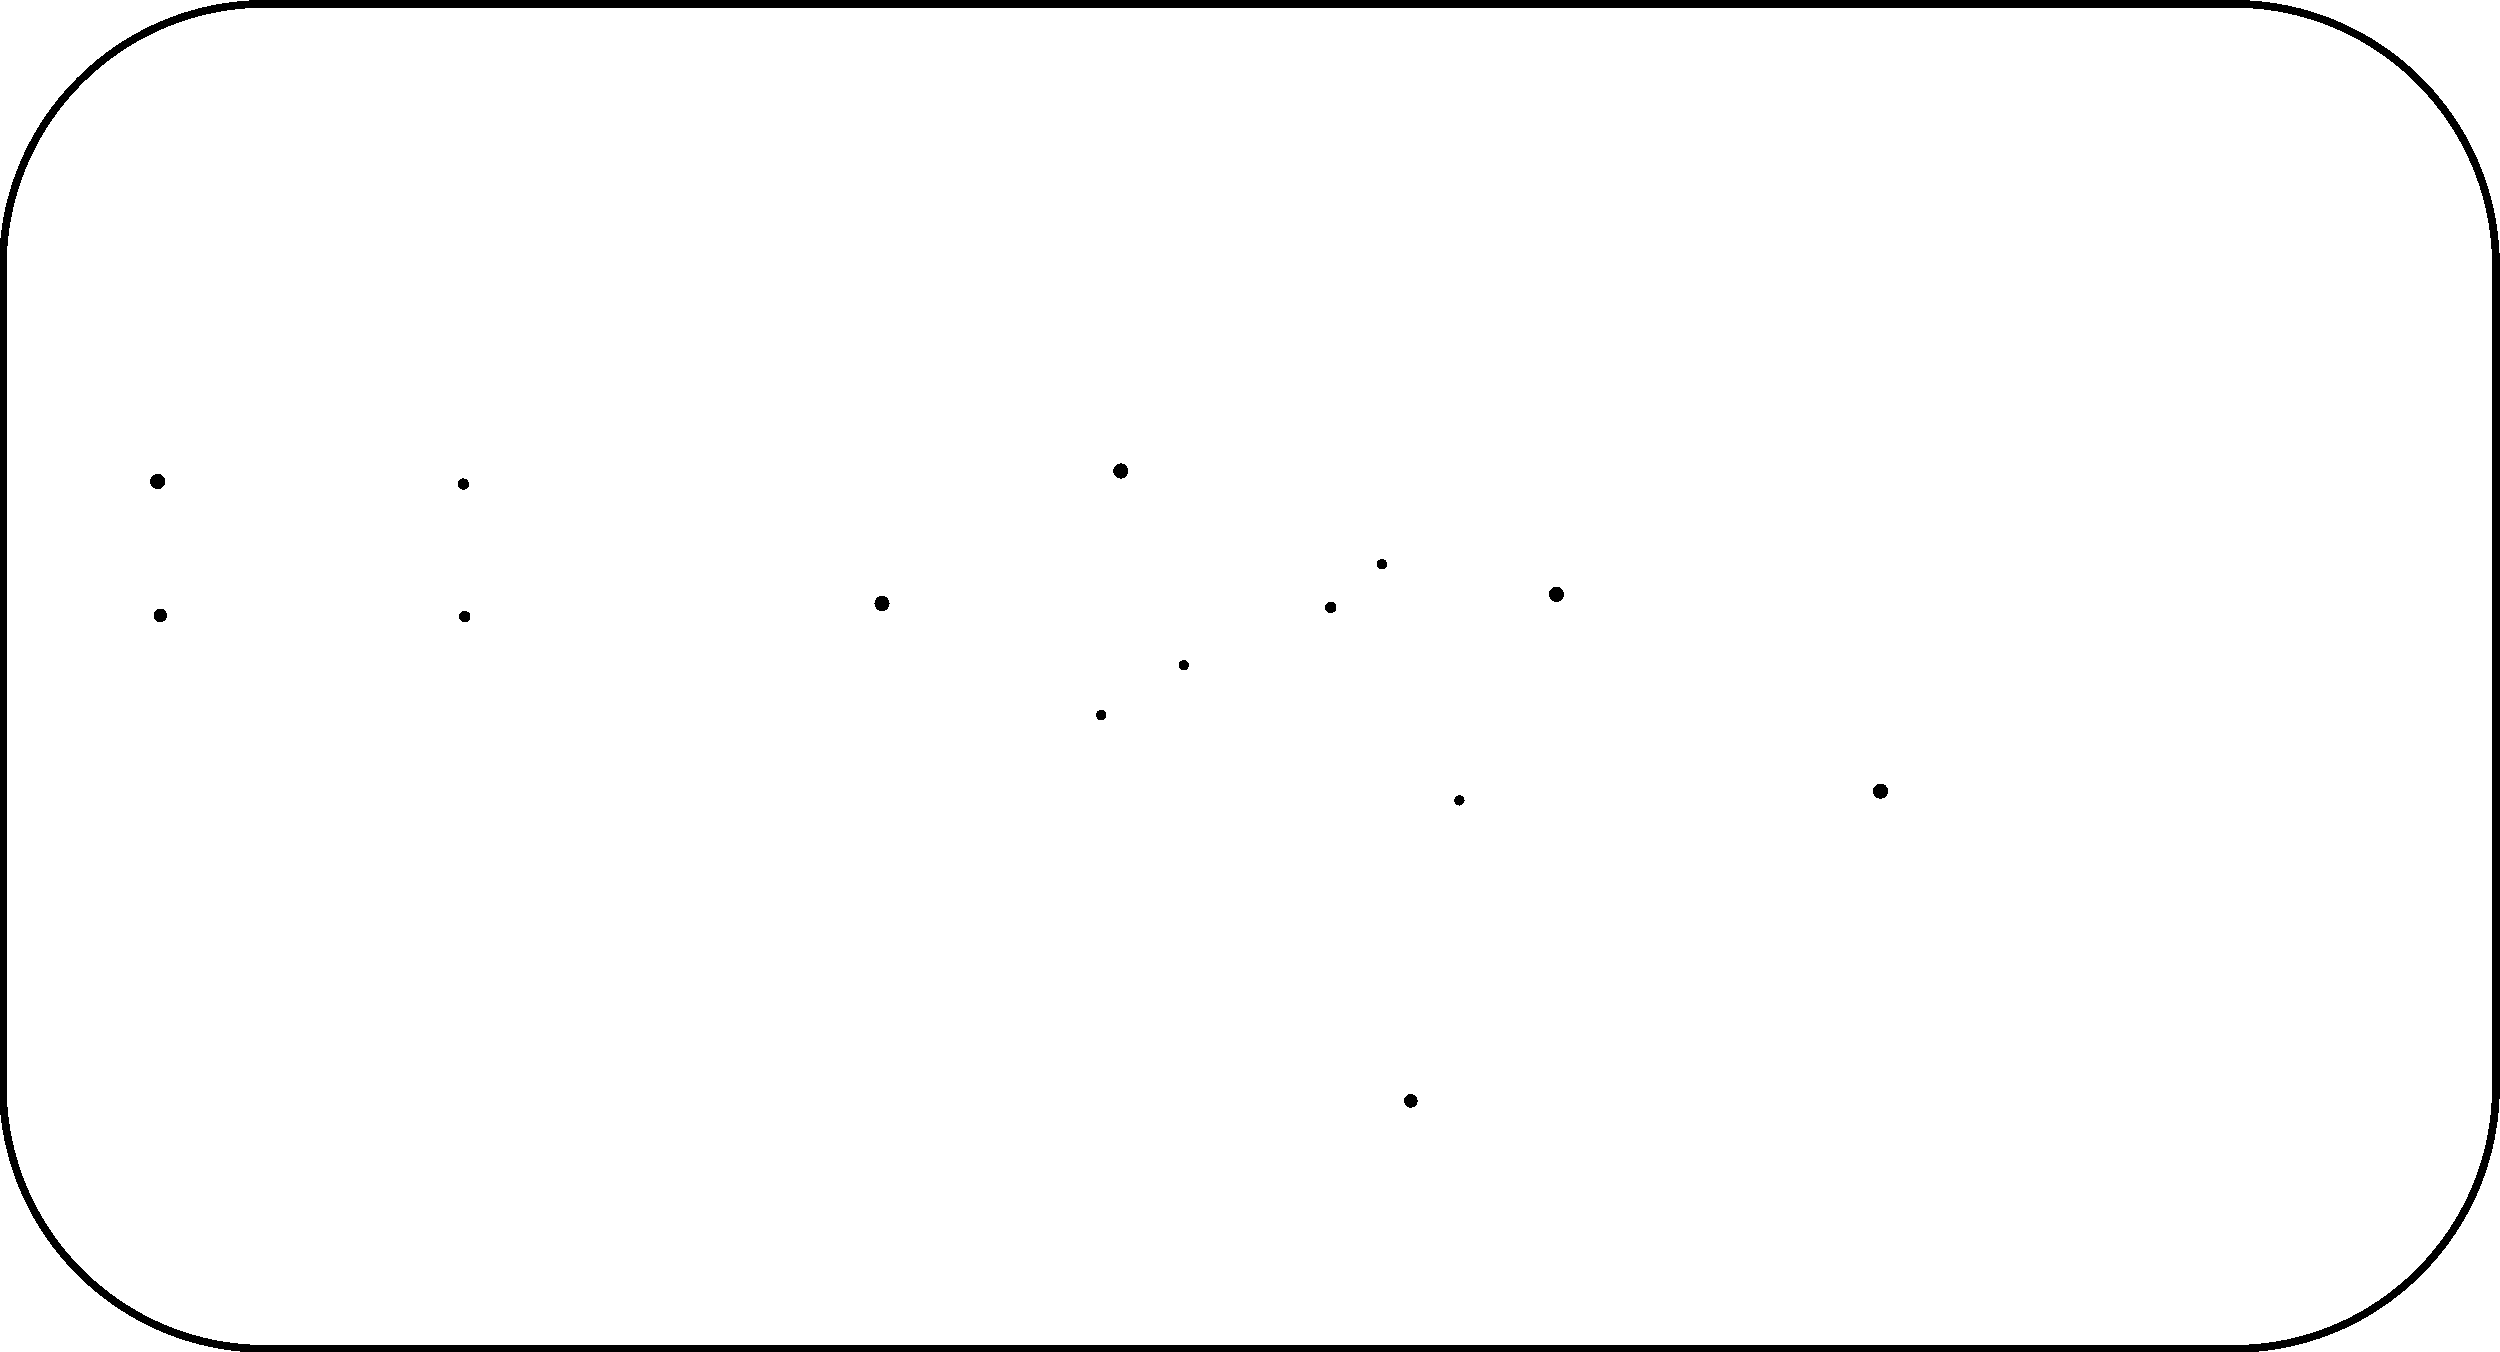
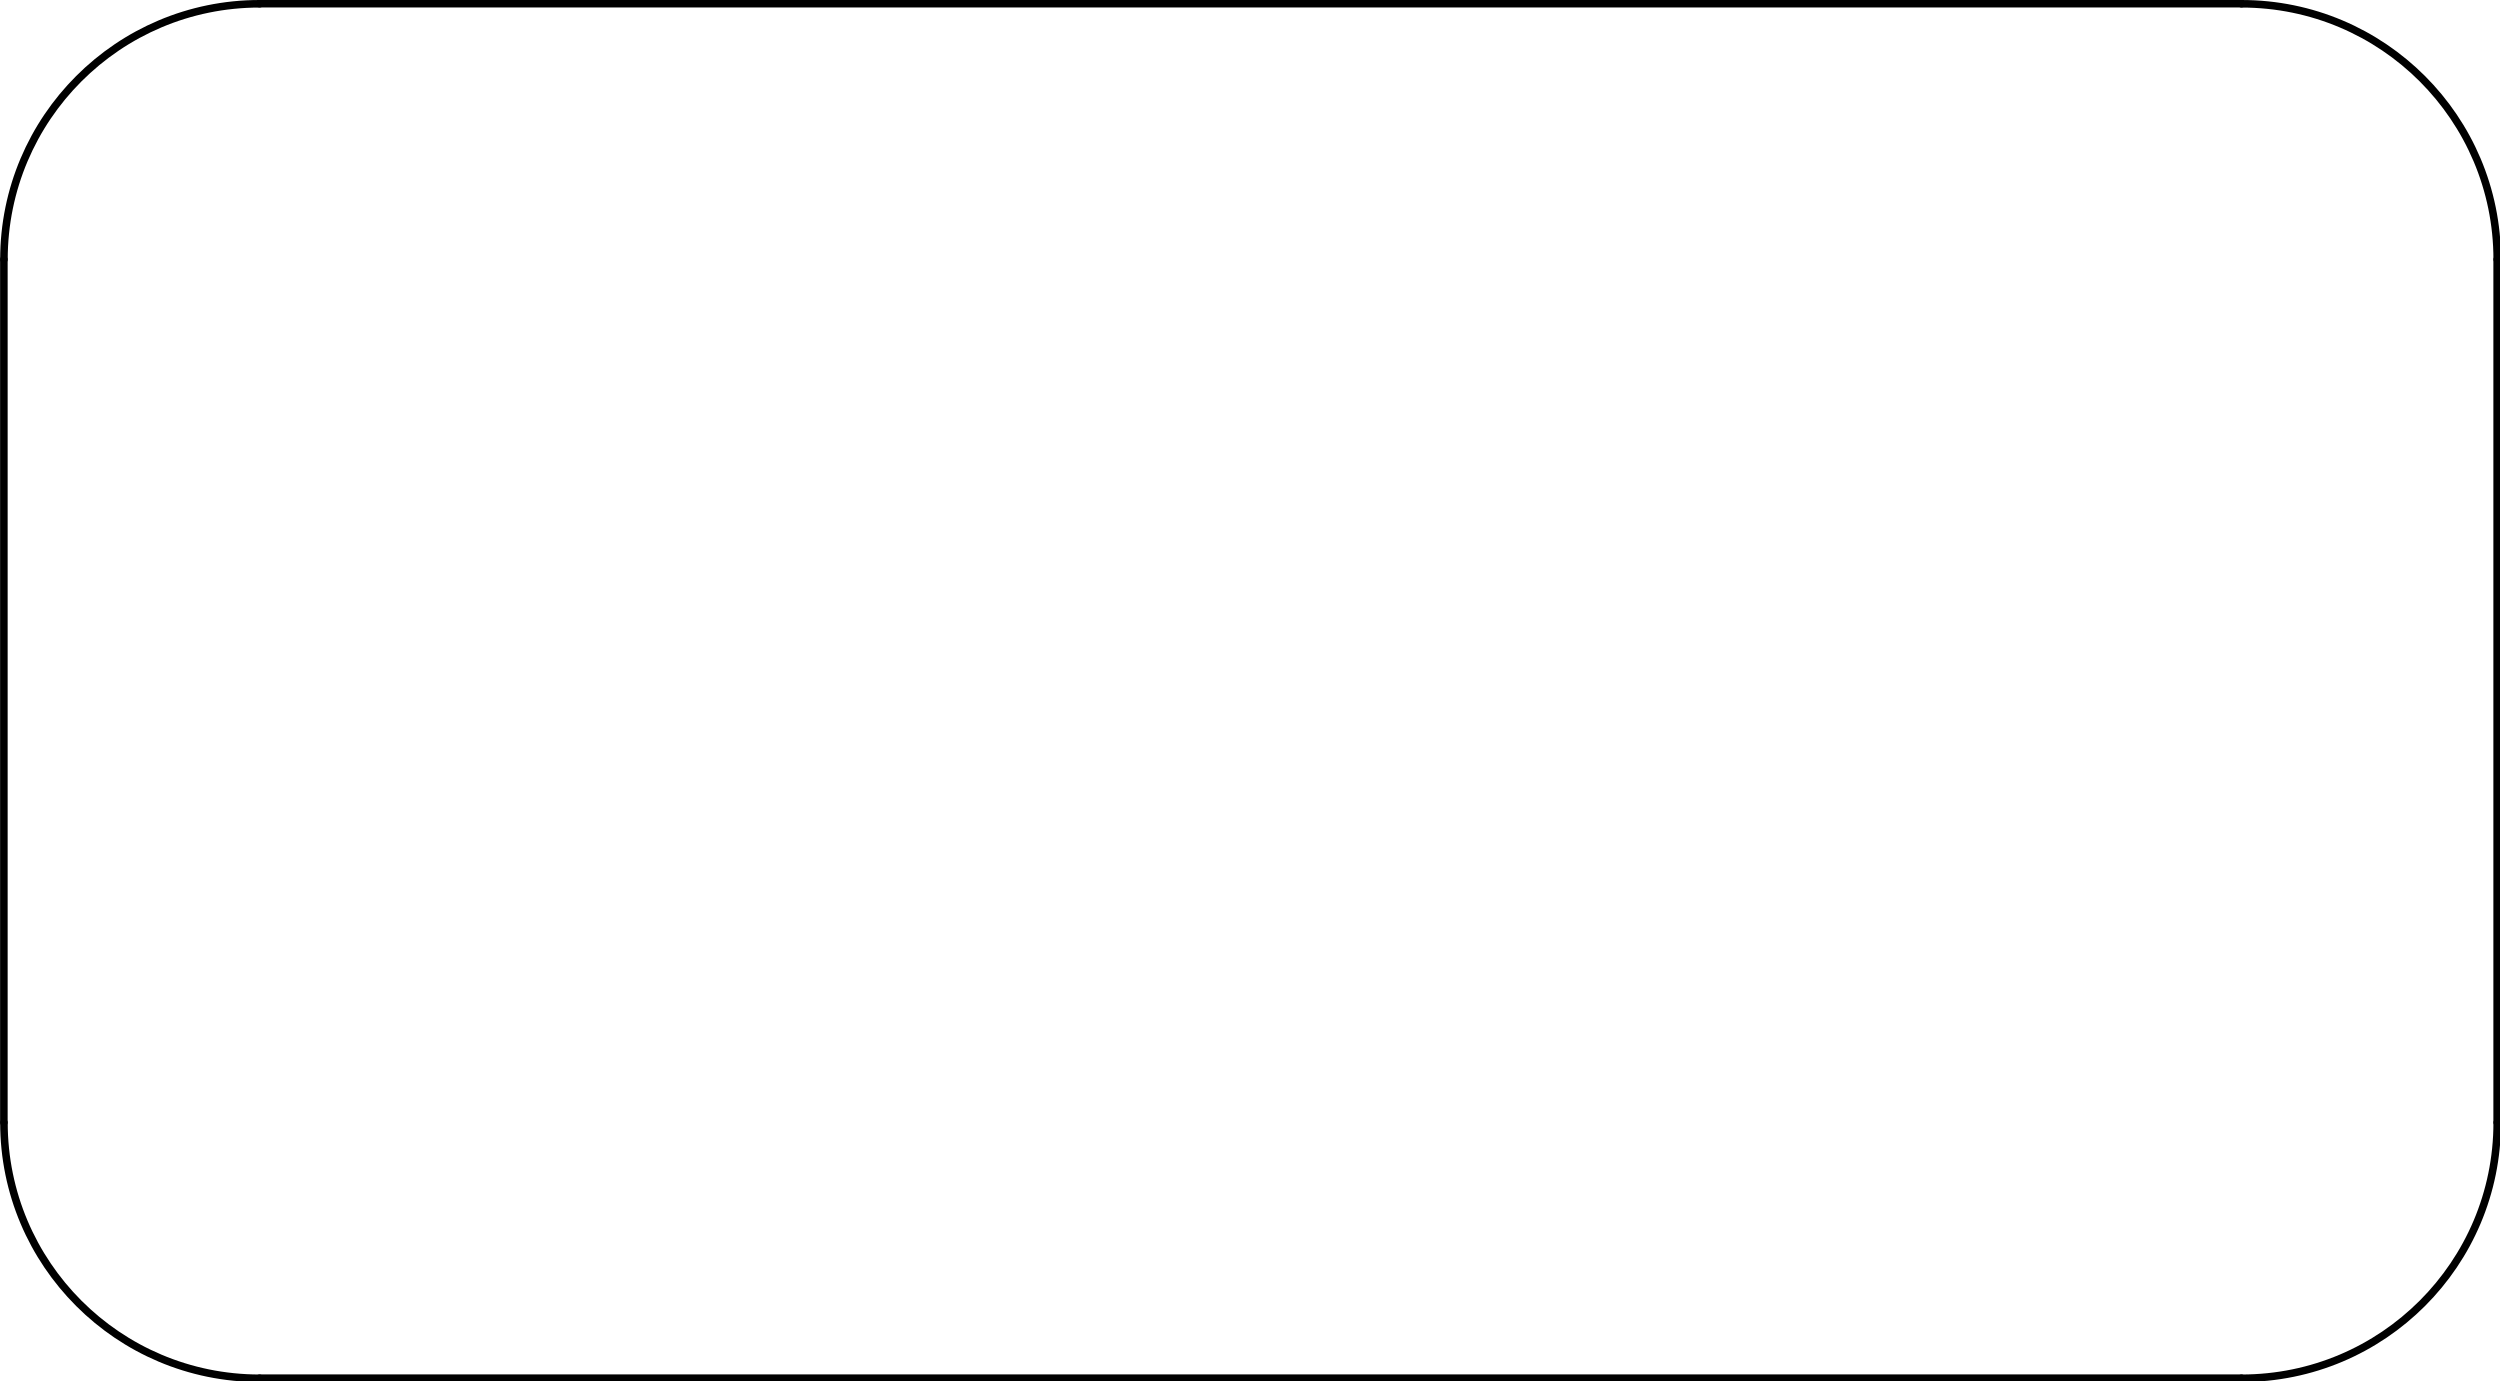
- <svg xmlns="http://www.w3.org/2000/svg" version="1.1" width="4.839cm" height="2.616cm" viewBox="0 0 19050 10300 " id="svg12895" shape-rendering="crispEdges">
-   <defs id="defs13011" />
-   <g style="fill:#000000; fill-opacity:1;stroke:#000000; stroke-opacity:1; stroke-linecap:round; stroke-linejoin:round; " transform="translate(0 0) scale(1 1)" id="g12901" />
-   <g style="fill:#000000; fill-opacity:0.0;  stroke:#000000; stroke-width:-0; stroke-opacity:1;  stroke-linecap:round; stroke-linejoin:round;" id="g12903" />
-   <g style="fill:#000000; fill-opacity:0.0;  stroke:#000000; stroke-width:59.055; stroke-opacity:1;  stroke-linecap:round; stroke-linejoin:round;" id="g12905" />
-   <g style="fill:#000000; fill-opacity:1.0;  stroke:#000000; stroke-width:0; stroke-opacity:1;  stroke-linecap:round; stroke-linejoin:round;" id="g12907">
-     <circle cx="10750.5" cy="8389.53" r="51.888" id="circle12909" />
-   </g>
-   <g style="fill:#000000; fill-opacity:0.0;  stroke:#000000; stroke-width:59.055; stroke-opacity:1;  stroke-linecap:round; stroke-linejoin:round;" id="g12911" />
-   <g style="fill:#000000; fill-opacity:1.0;  stroke:#000000; stroke-width:0; stroke-opacity:1;  stroke-linecap:round; stroke-linejoin:round;" id="g12913">
-     <circle cx="1200.47" cy="3669.53" r="57.812" id="circle12915" />
-   </g>
-   <g style="fill:#000000; fill-opacity:0.0;  stroke:#000000; stroke-width:59.055; stroke-opacity:1;  stroke-linecap:round; stroke-linejoin:round;" id="g12917" />
-   <g style="fill:#000000; fill-opacity:1.0;  stroke:#000000; stroke-width:0; stroke-opacity:1;  stroke-linecap:round; stroke-linejoin:round;" id="g12919">
-     <circle cx="1220.47" cy="4689.53" r="51.888" id="circle12921" />
-   </g>
-   <g style="fill:#000000; fill-opacity:0.0;  stroke:#000000; stroke-width:59.055; stroke-opacity:1;  stroke-linecap:round; stroke-linejoin:round;" id="g12923" />
-   <g style="fill:#000000; fill-opacity:1.0;  stroke:#000000; stroke-width:0; stroke-opacity:1;  stroke-linecap:round; stroke-linejoin:round;" id="g12925">
-     <circle cx="3540.47" cy="4699.53" r="43.67" id="circle12927" />
-   </g>
-   <g style="fill:#000000; fill-opacity:0.0;  stroke:#000000; stroke-width:59.055; stroke-opacity:1;  stroke-linecap:round; stroke-linejoin:round;" id="g12929" />
-   <g style="fill:#000000; fill-opacity:1.0;  stroke:#000000; stroke-width:0; stroke-opacity:1;  stroke-linecap:round; stroke-linejoin:round;" id="g12931">
-     <circle cx="3530.47" cy="3689.53" r="43.67" id="circle12933" />
-   </g>
-   <g style="fill:#000000; fill-opacity:0.0;  stroke:#000000; stroke-width:59.055; stroke-opacity:1;  stroke-linecap:round; stroke-linejoin:round;" id="g12935" />
-   <g style="fill:#000000; fill-opacity:1.0;  stroke:#000000; stroke-width:0; stroke-opacity:1;  stroke-linecap:round; stroke-linejoin:round;" id="g12937">
-     <circle cx="11120.5" cy="6099.53" r="39.528" id="circle12939" />
-   </g>
-   <g style="fill:#000000; fill-opacity:0.0;  stroke:#000000; stroke-width:59.055; stroke-opacity:1;  stroke-linecap:round; stroke-linejoin:round;" id="g12941" />
-   <g style="fill:#000000; fill-opacity:1.0;  stroke:#000000; stroke-width:0; stroke-opacity:1;  stroke-linecap:round; stroke-linejoin:round;" id="g12943">
-     <circle cx="10530.5" cy="4299.53" r="39.528" id="circle12945" />
-   </g>
-   <g style="fill:#000000; fill-opacity:0.0;  stroke:#000000; stroke-width:59.055; stroke-opacity:1;  stroke-linecap:round; stroke-linejoin:round;" id="g12947" />
-   <g style="fill:#000000; fill-opacity:1.0;  stroke:#000000; stroke-width:0; stroke-opacity:1;  stroke-linecap:round; stroke-linejoin:round;" id="g12949">
-     <circle cx="10140.5" cy="4629.53" r="43.67" id="circle12951" />
-   </g>
-   <g style="fill:#000000; fill-opacity:0.0;  stroke:#000000; stroke-width:59.055; stroke-opacity:1;  stroke-linecap:round; stroke-linejoin:round;" id="g12953" />
-   <g style="fill:#000000; fill-opacity:1.0;  stroke:#000000; stroke-width:0; stroke-opacity:1;  stroke-linecap:round; stroke-linejoin:round;" id="g12955">
-     <circle cx="8390.47" cy="5449.53" r="39.528" id="circle12957" />
-   </g>
-   <g style="fill:#000000; fill-opacity:0.0;  stroke:#000000; stroke-width:59.055; stroke-opacity:1;  stroke-linecap:round; stroke-linejoin:round;" id="g12959" />
-   <g style="fill:#000000; fill-opacity:1.0;  stroke:#000000; stroke-width:0; stroke-opacity:1;  stroke-linecap:round; stroke-linejoin:round;" id="g12961">
-     <circle cx="9020.47" cy="5069.53" r="39.528" id="circle12963" />
-   </g>
-   <g style="fill:#000000; fill-opacity:0.0;  stroke:#000000; stroke-width:59.055; stroke-opacity:1;  stroke-linecap:round; stroke-linejoin:round;" id="g12965" />
-   <g style="fill:#000000; fill-opacity:1.0;  stroke:#000000; stroke-width:0; stroke-opacity:1;  stroke-linecap:round; stroke-linejoin:round;" id="g12967">
-     <circle cx="6720.47" cy="4599.53" r="57.812" id="circle12969" />
-   </g>
-   <g style="fill:#000000; fill-opacity:0.0;  stroke:#000000; stroke-width:59.055; stroke-opacity:1;  stroke-linecap:round; stroke-linejoin:round;" id="g12971" />
-   <g style="fill:#000000; fill-opacity:1.0;  stroke:#000000; stroke-width:0; stroke-opacity:1;  stroke-linecap:round; stroke-linejoin:round;" id="g12973">
-     <circle cx="14330.5" cy="6029.53" r="57.812" id="circle12975" />
-   </g>
-   <g style="fill:#000000; fill-opacity:0.0;  stroke:#000000; stroke-width:59.055; stroke-opacity:1;  stroke-linecap:round; stroke-linejoin:round;" id="g12977" />
-   <g style="fill:#000000; fill-opacity:1.0;  stroke:#000000; stroke-width:0; stroke-opacity:1;  stroke-linecap:round; stroke-linejoin:round;" id="g12979">
-     <circle cx="11860.5" cy="4529.53" r="57.812" id="circle12981" />
-   </g>
-   <g style="fill:#000000; fill-opacity:0.0;  stroke:#000000; stroke-width:59.055; stroke-opacity:1;  stroke-linecap:round; stroke-linejoin:round;" id="g12983" />
-   <g style="fill:#000000; fill-opacity:1.0;  stroke:#000000; stroke-width:0; stroke-opacity:1;  stroke-linecap:round; stroke-linejoin:round;" id="g12985">
-     <circle cx="8540.47" cy="3589.53" r="57.812" id="circle12987" />
-   </g>
-   <g style="fill:#000000; fill-opacity:1.0;  stroke:#000000; stroke-width:59.055; stroke-opacity:1;  stroke-linecap:round; stroke-linejoin:round;" id="g12989" />
-   <g style="fill:#000000; fill-opacity:0.0;  stroke:#000000; stroke-width:59.055; stroke-opacity:1;  stroke-linecap:round; stroke-linejoin:round;" id="g12991">
-     <path d="M20 2029 L20 8279 " id="path12993" />
-     <path d="M2020 29 L17020 29 " id="path12995" />
-     <path d="M19020 8279 L19020 2029 " id="path12997" />
-     <path d="M2020 10279 L17020 10279 " id="path12999" />
-     <path d="M17020.5 10279.5 A2000 2000 0.0 0 0 19020.5 8279.53 " id="path13001" />
-     <path d="M19020.5 2029.53 A2000 2000 0.0 0 0 17020.5 29.528 " id="path13003" />
-     <path d="M2020.47 29.528 A2000 2000 0.0 0 0 20.472 2029.53 " id="path13005" />
-     <path d="M20.472 8279.53 A2000 2000 0.0 0 0 2020.47 10279.5 " id="path13007" />
+ <svg xmlns="http://www.w3.org/2000/svg" version="1.1" width="4.966cm" height="2.743cm" viewBox="0 0 19550 10800 " id="svg8014">
+   <defs id="defs8044" />
+   <g style="fill:#000000; fill-opacity:1;stroke:#000000; stroke-opacity:1; stroke-linecap:round; stroke-linejoin:round; " transform="translate(0 0) scale(1 1)" id="g8020" />
+   <g style="fill:#000000; fill-opacity:0.0;  stroke:#000000; stroke-width:-0; stroke-opacity:1;  stroke-linecap:round; stroke-linejoin:round;" id="g8022" />
+   <g style="fill:#000000; fill-opacity:0.0;  stroke:#000000; stroke-width:59.055; stroke-opacity:1;  stroke-linecap:round; stroke-linejoin:round;" id="g8024">
+     <path d="M19529 2029 L19529 8779 " id="path8026" />
+     <path d="M17529 29 L2029 29 " id="path8028" />
+     <path d="M29 8779 L29 2029 " id="path8030" />
+     <path d="M17529 10779 L2029 10779 " id="path8032" />
+     <path d="M29.528 8779.53 A2000 2000 0.0 0 0 2029.53 10779.5 " id="path8034" />
+     <path d="M2029.53 29.528 A2000 2000 0.0 0 0 29.528 2029.53 " id="path8036" />
+     <path d="M19529.5 2029.53 A2000 2000 0.0 0 0 17529.5 29.528 " id="path8038" />
+     <path d="M17529.5 10779.5 A2000 2000 0.0 0 0 19529.5 8779.53 " id="path8040" />
  </g>
</svg>
